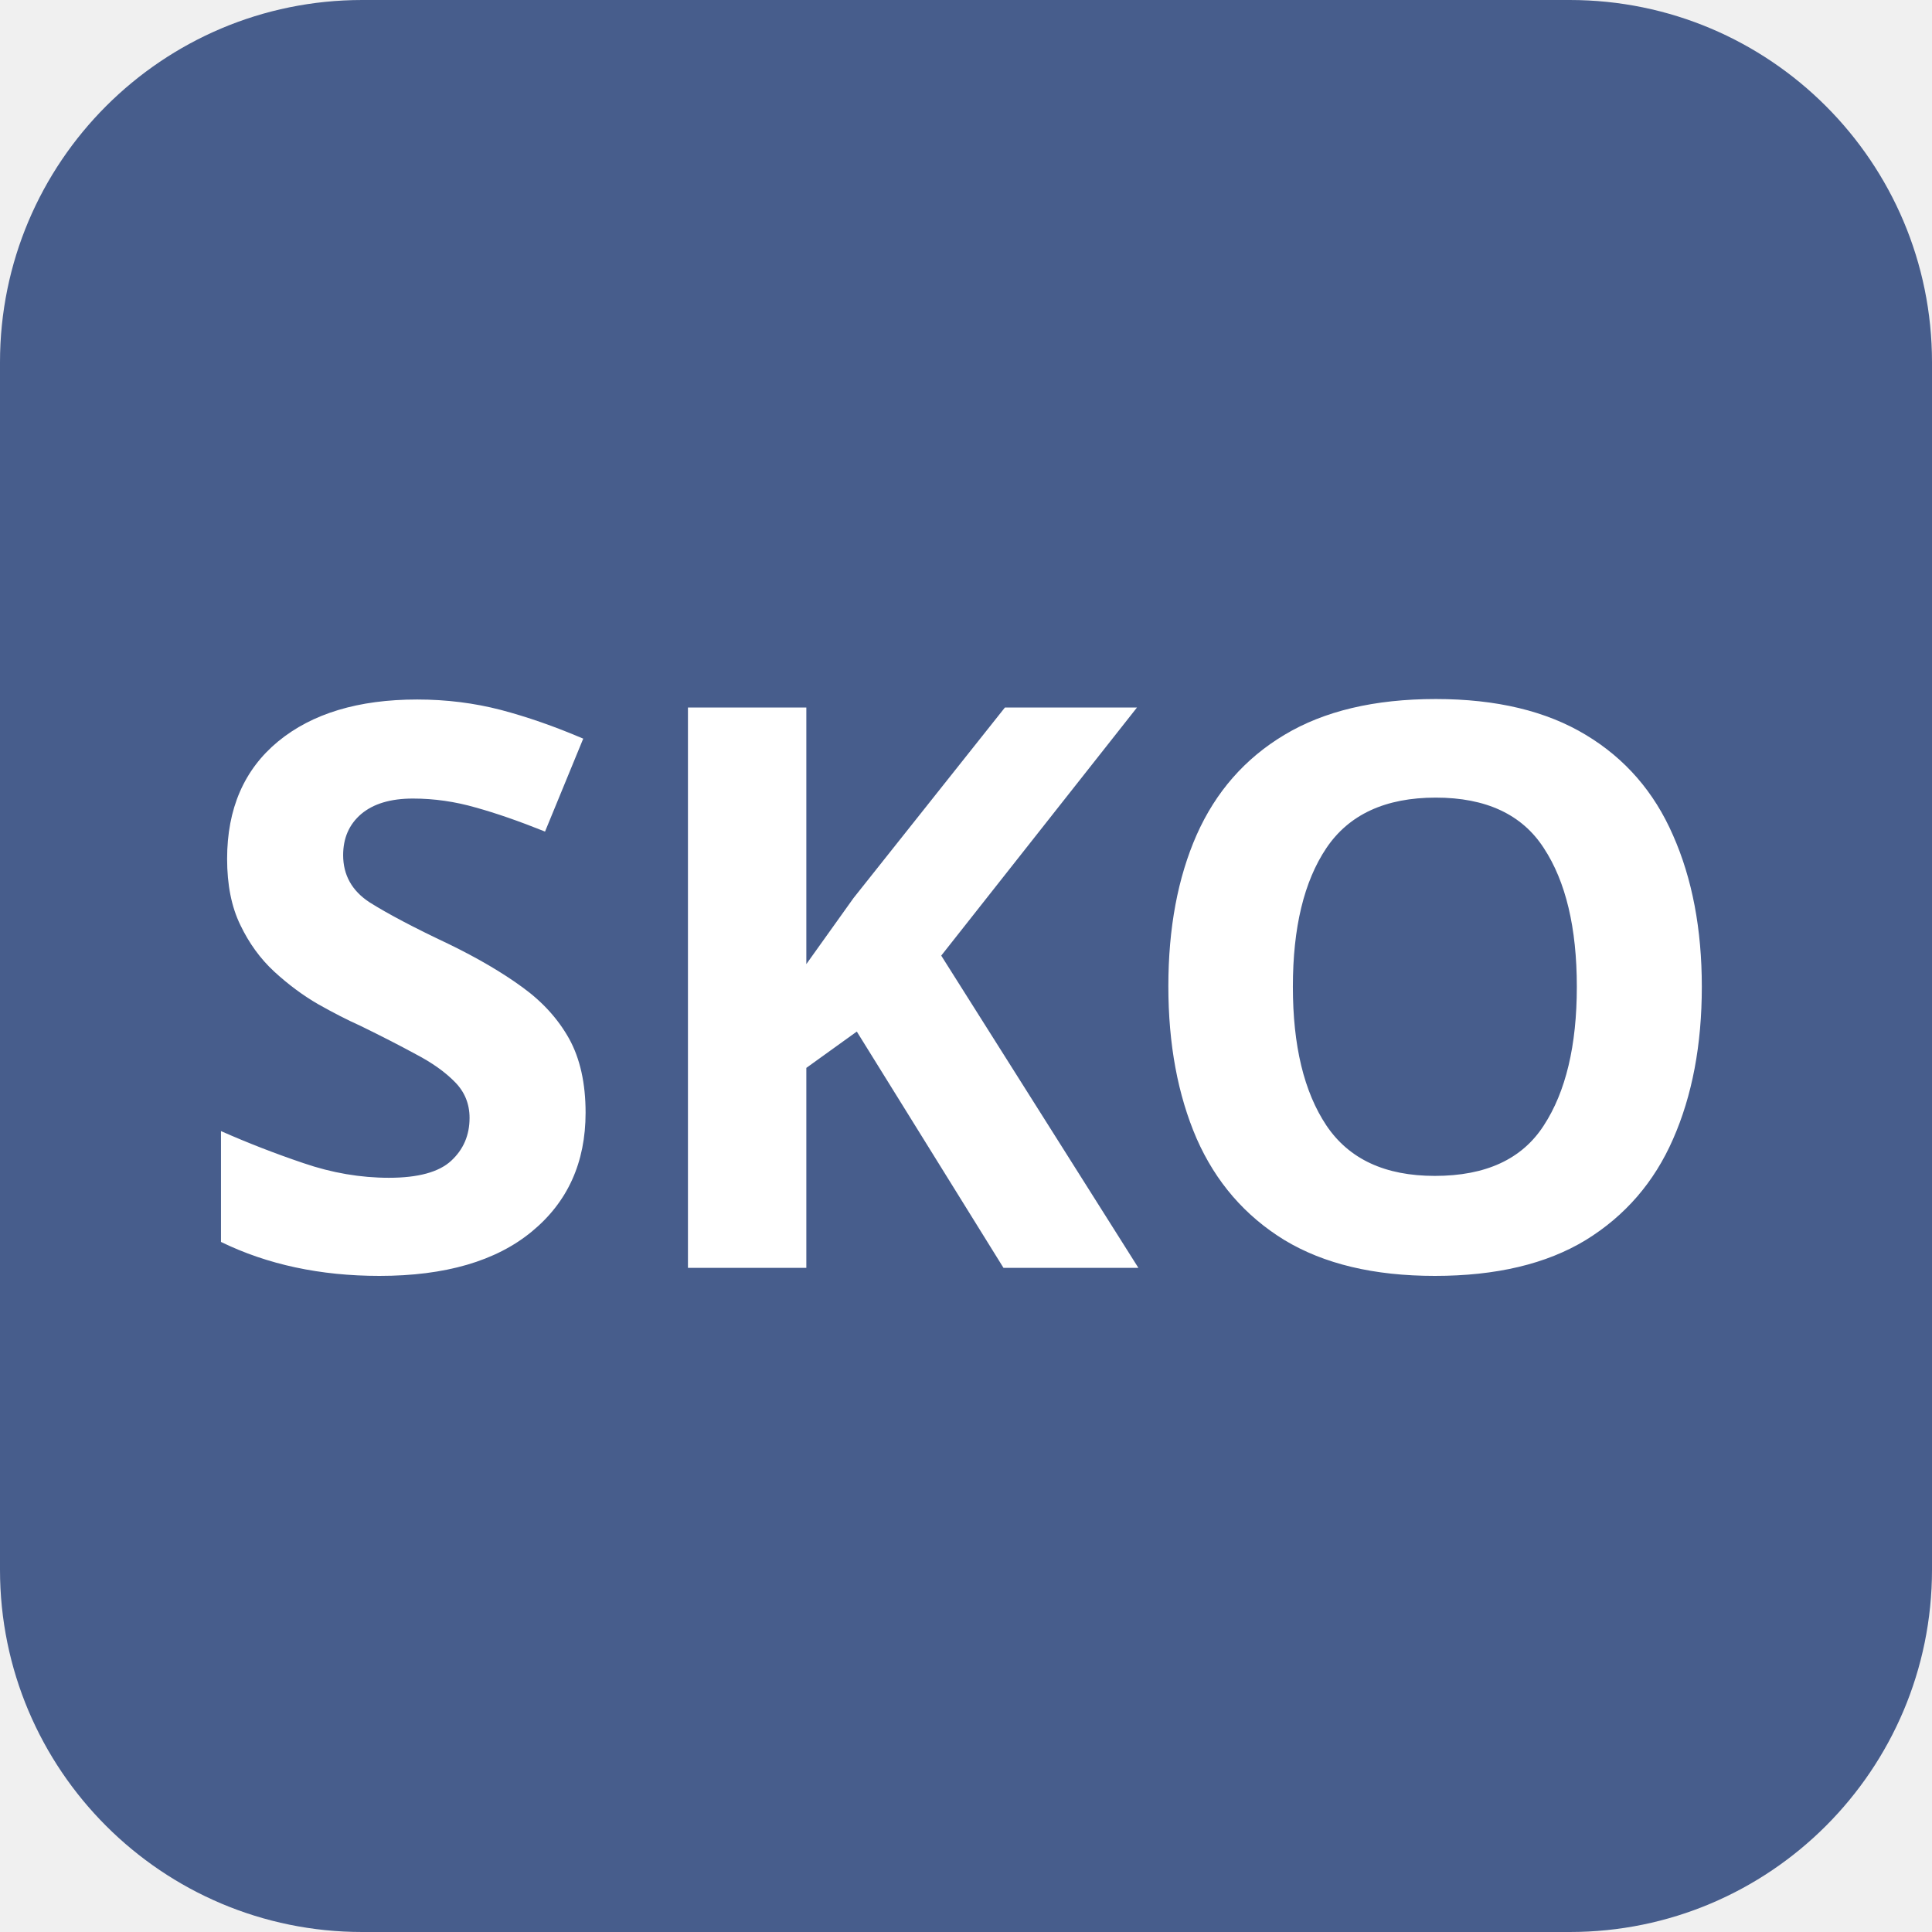
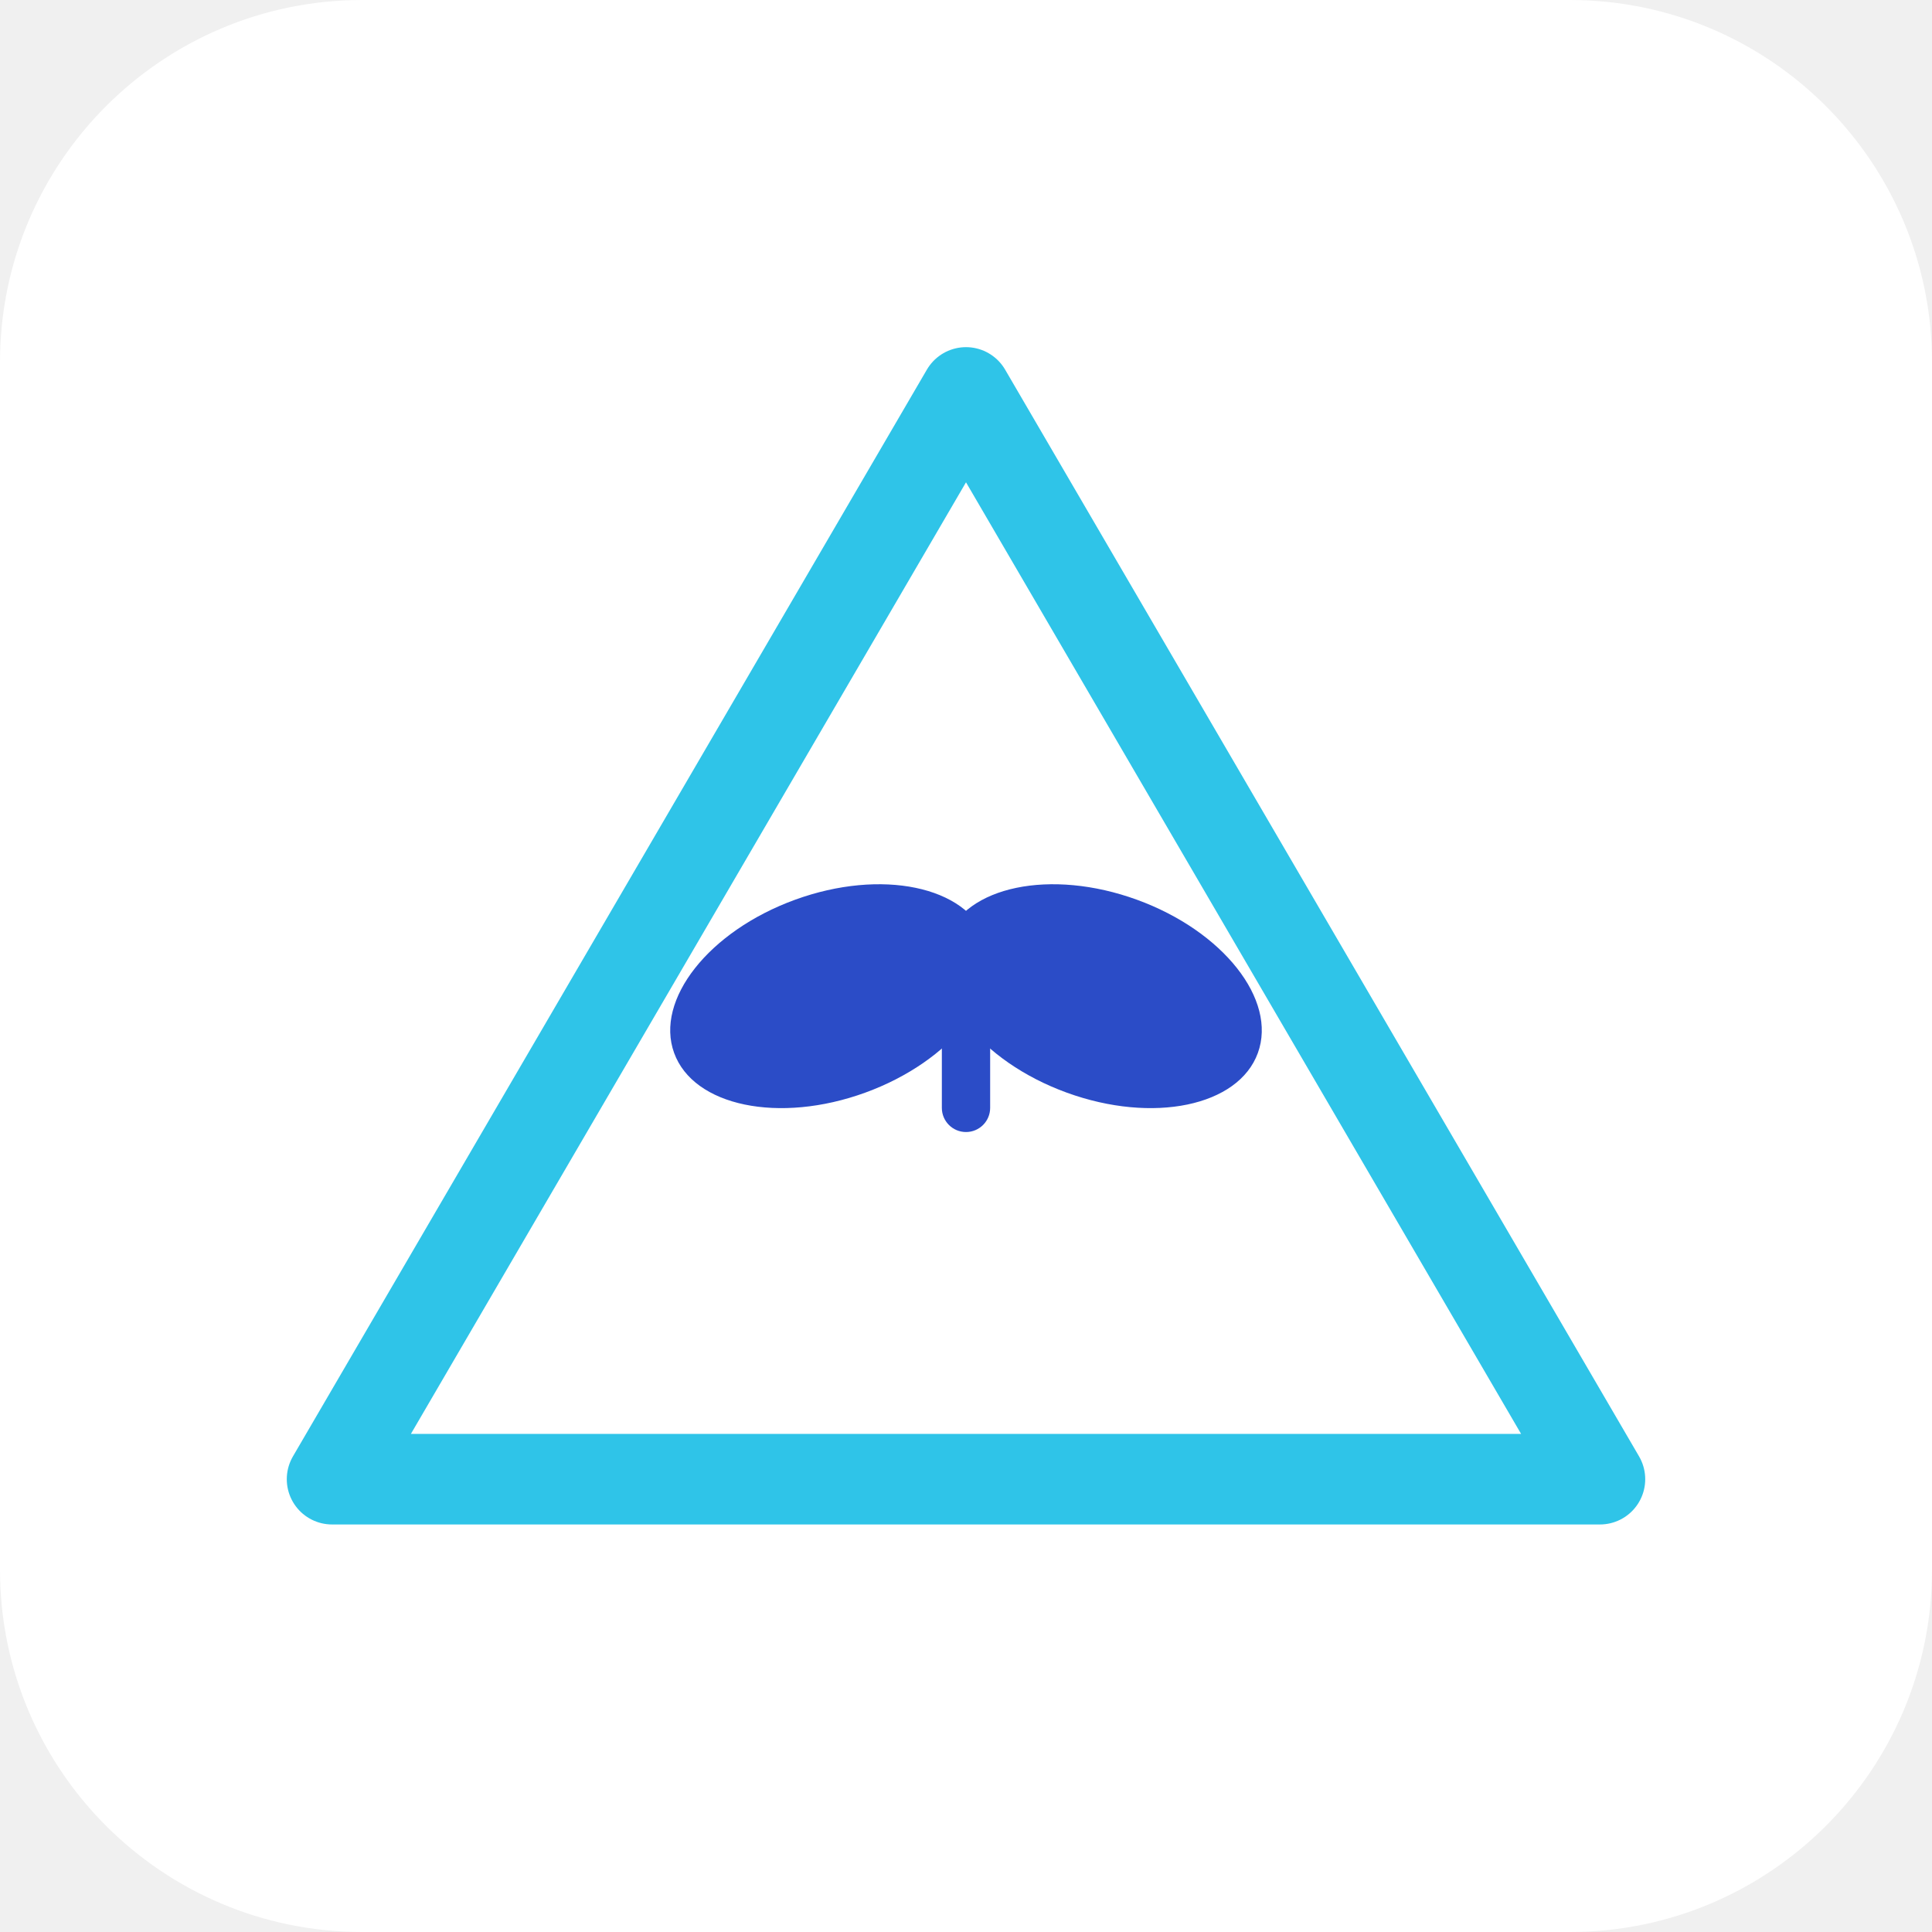
- <svg xmlns="http://www.w3.org/2000/svg" viewBox="0 0 64 64" role="img" aria-label="SKO">
-   <rect width="64" height="64" rx="12" fill="#475d8c" />
-   <text x="32" y="42" text-anchor="middle" font-family="system-ui, sans-serif" font-size="26" font-weight="800" fill="#ffffff">SKO</text>
+ <svg xmlns="http://www.w3.org/2000/svg" viewBox="0 0 64 64" role="img" aria-label="Samatapheap Khnom Organization">
+   <rect width="64" height="64" rx="12" fill="#ffffff" />
+   <path d="M32 13 L53 49 H11 Z" fill="none" stroke="#2fc4e8" stroke-width="3" stroke-linejoin="round" />
+   <g fill="#2b4cc7">
+     <ellipse cx="27.5" cy="33" rx="5.5" ry="3.4" transform="rotate(-20 27.5 33)" />
+     <ellipse cx="36.5" cy="33" rx="5.5" ry="3.4" transform="rotate(20 36.5 33)" />
+     <rect x="31.2" y="30.5" width="1.6" height="7" rx="0.8" />
+   </g>
</svg>
